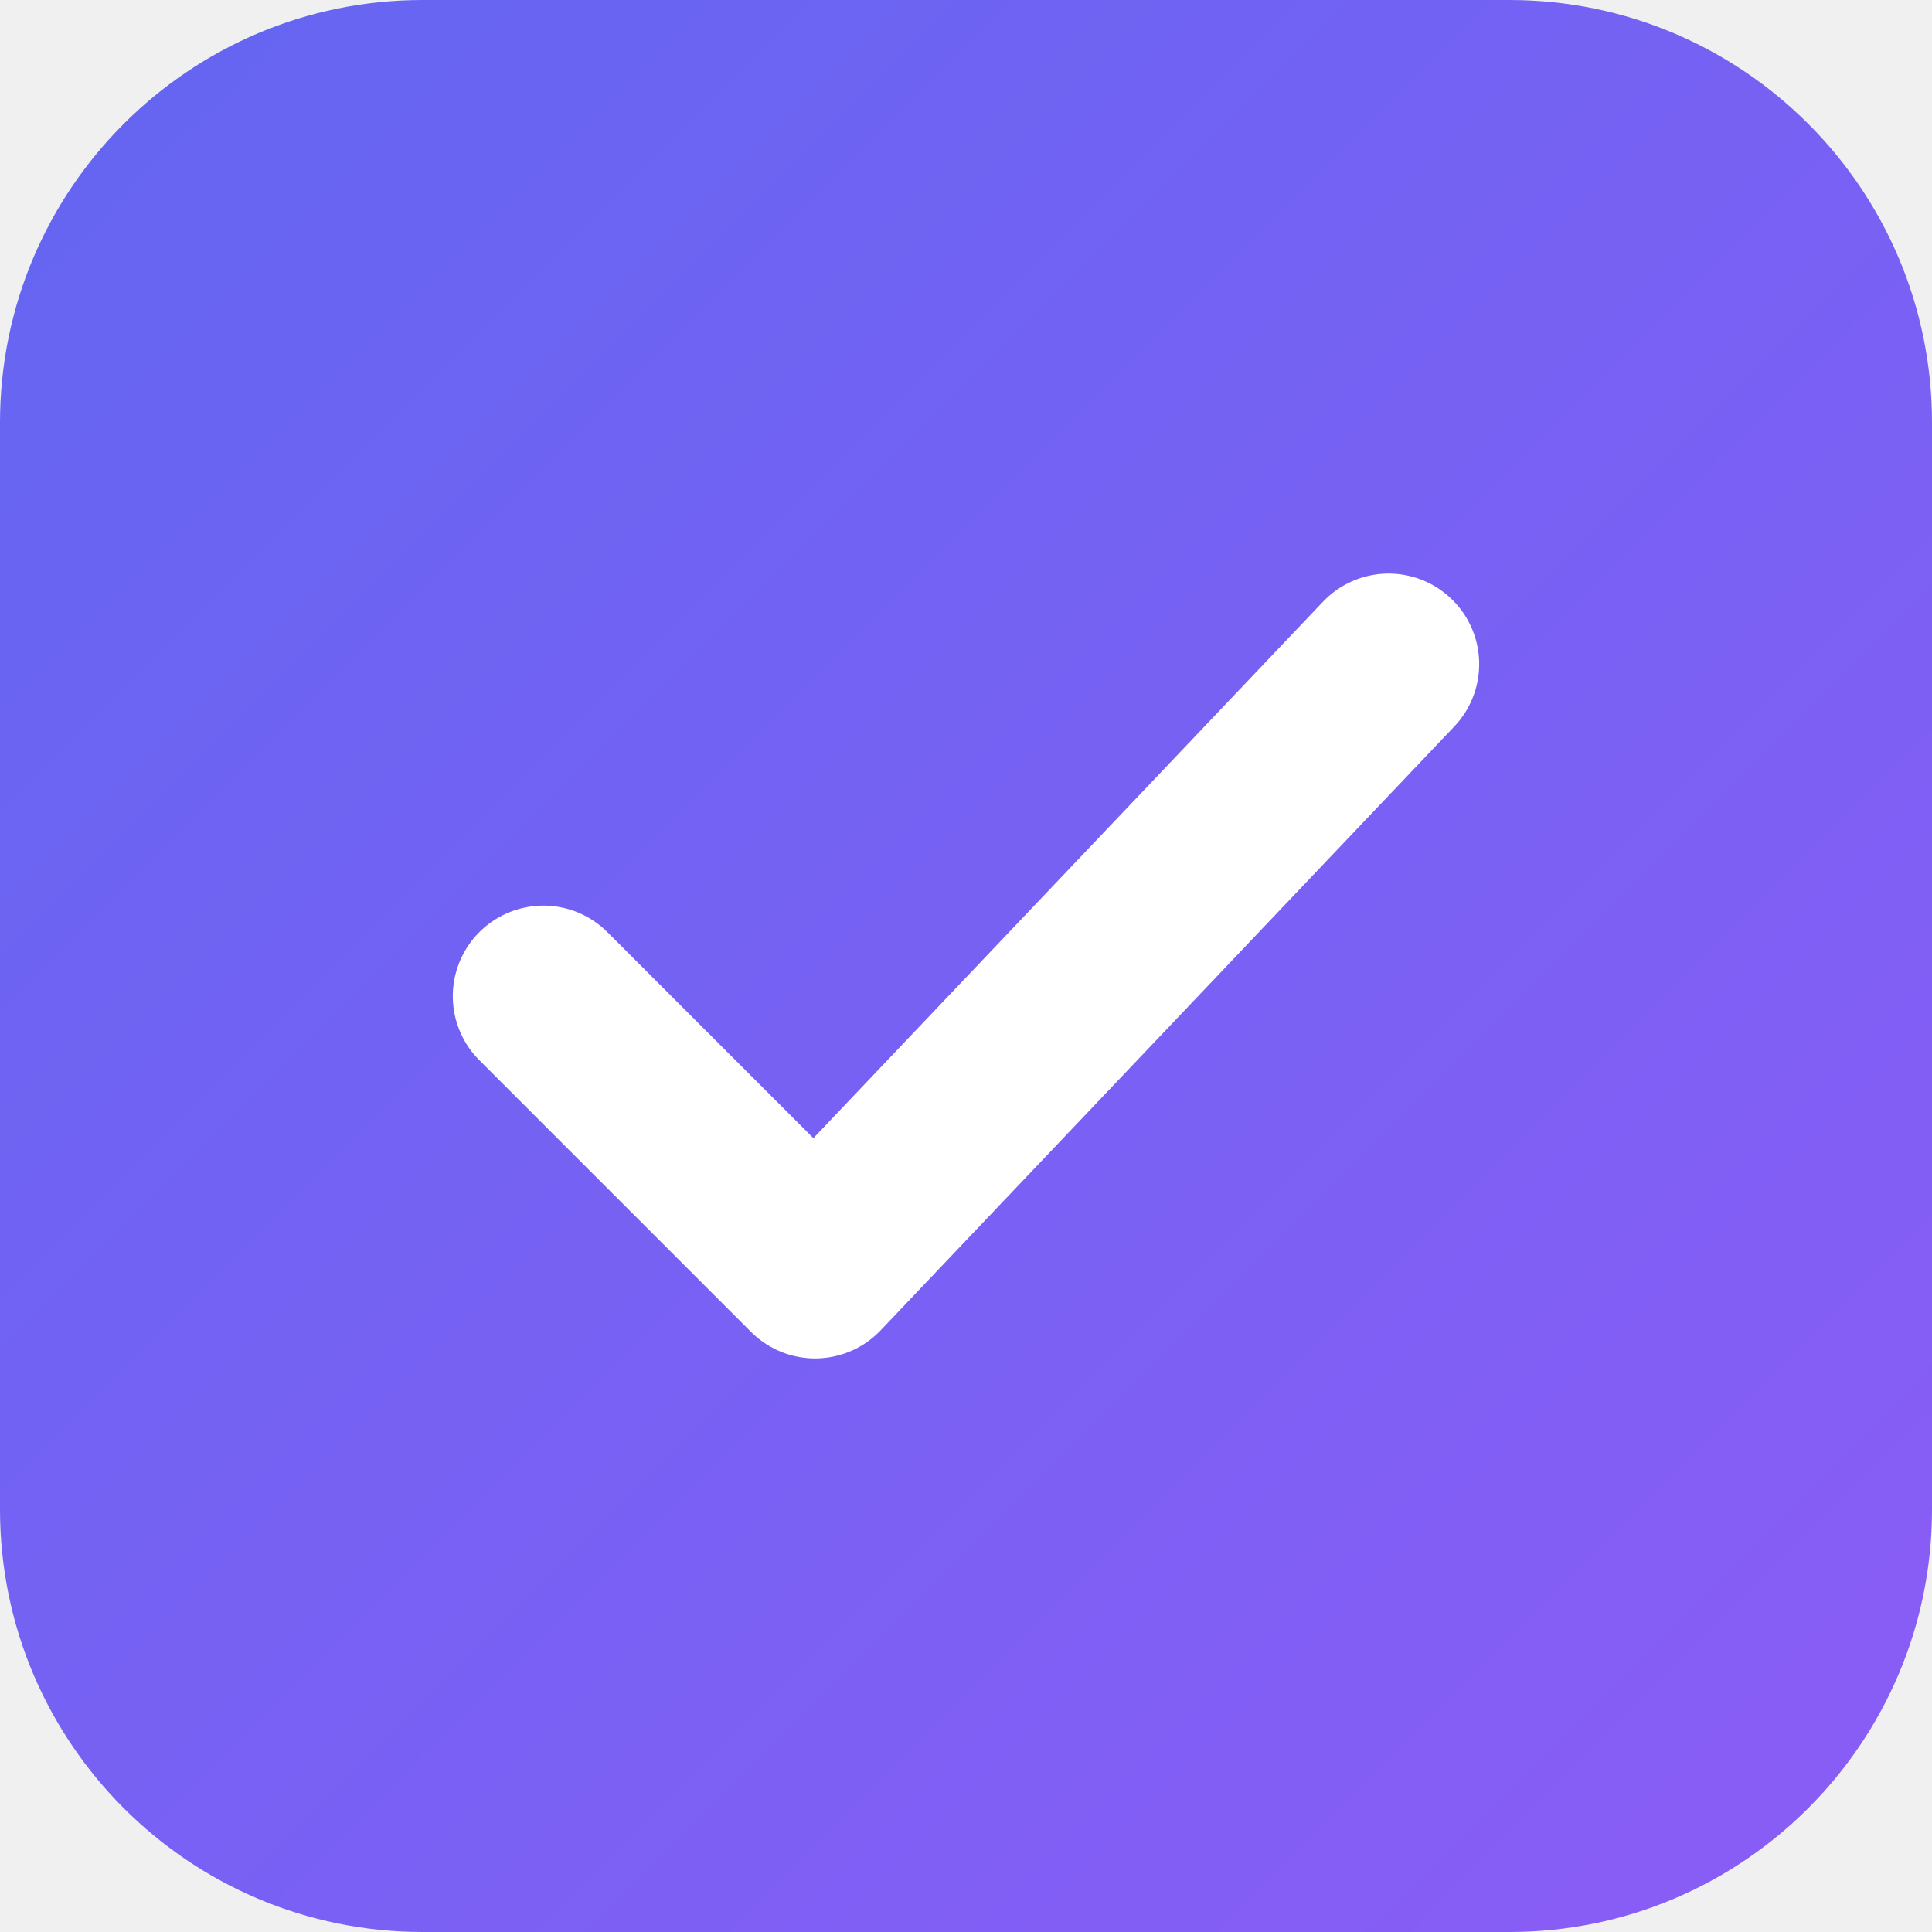
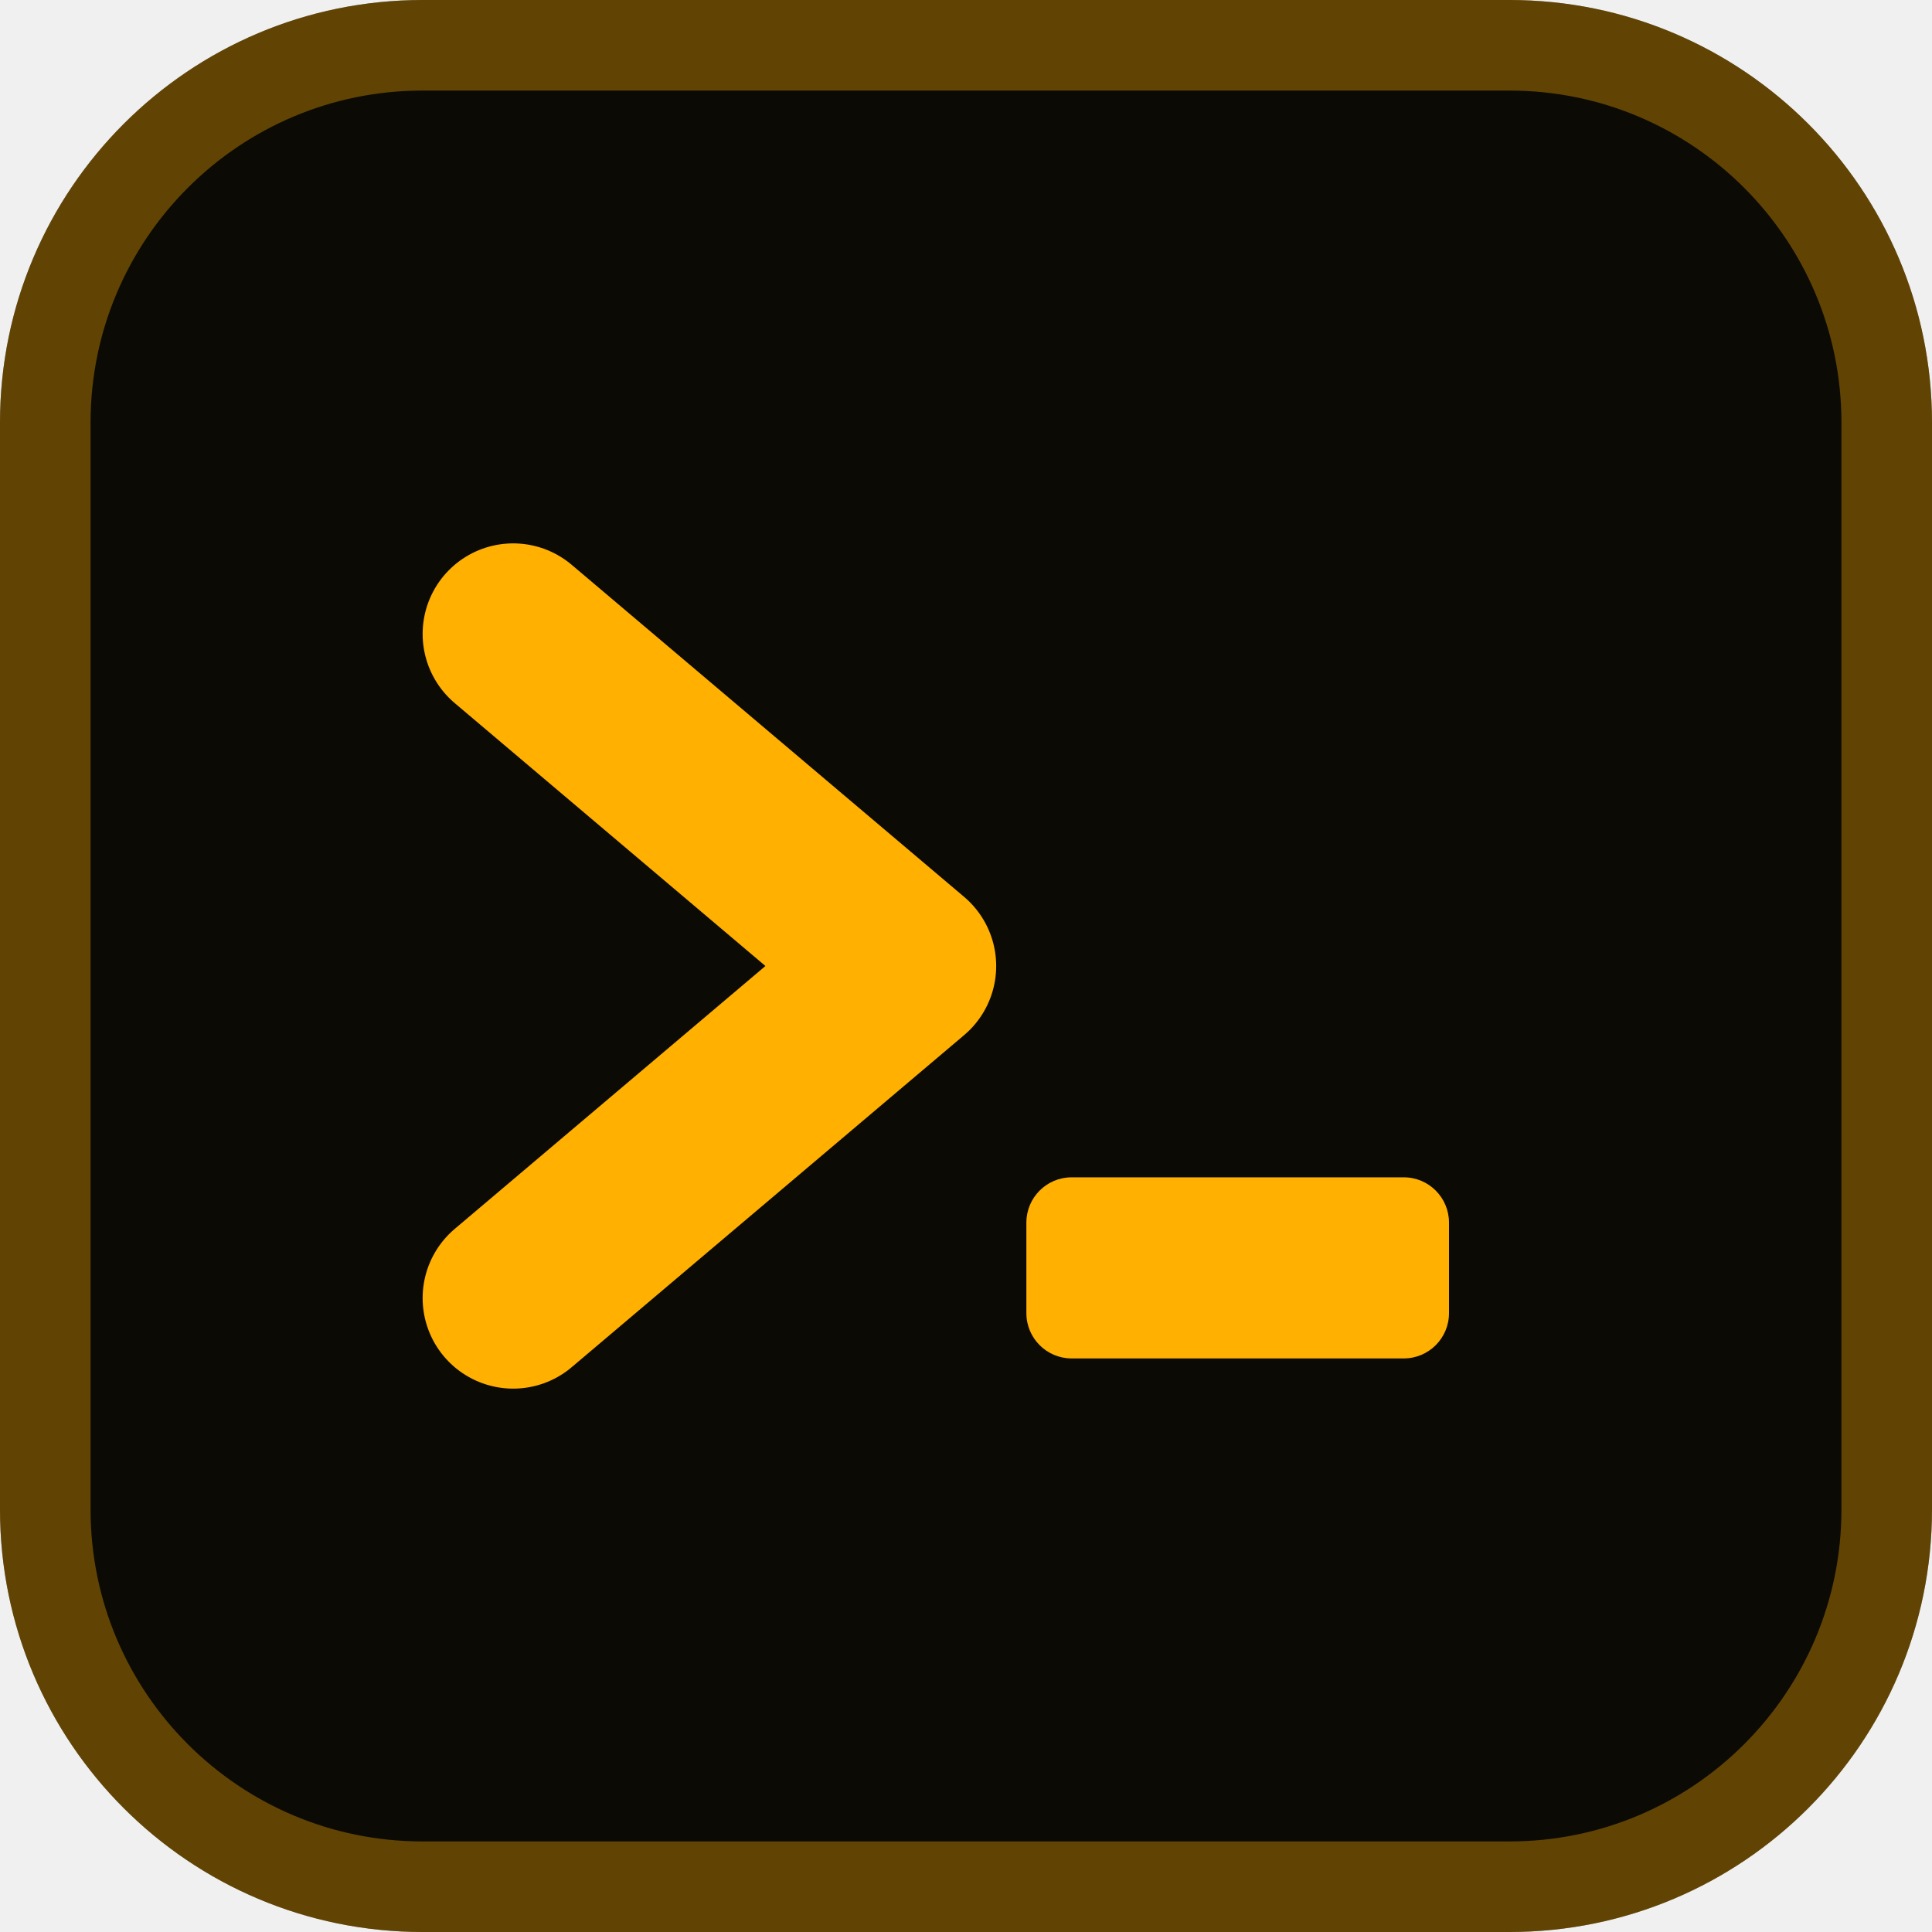
<svg xmlns="http://www.w3.org/2000/svg" viewBox="0 0 64 64" width="64" height="64">
-   <defs>
-     <linearGradient id="g" x1="0" y1="0" x2="1" y2="1">
-       <stop offset="0%" stop-color="#6366f1" />
-       <stop offset="100%" stop-color="#8b5cf6" />
-     </linearGradient>
-   </defs>
-   <rect width="64" height="64" rx="14" fill="url(#g)" />
-   <path d="M18 33l9 9 19-20" fill="none" stroke="#fff" stroke-width="6" stroke-linecap="round" stroke-linejoin="round" />
+   <rect width="64" height="64" rx="14" fill="#0c0a05" />
+   <rect x="1.5" y="1.5" width="61" height="61" rx="12.5" fill="none" stroke="#ffb000" stroke-opacity="0.35" stroke-width="3" />
+   <path d="M17 21l13 11-13 11" stroke="#ffb000" stroke-width="6" fill="none" stroke-linecap="round" stroke-linejoin="round" />
+   <rect x="34" y="39" width="14" height="6" rx="1.5" fill="#ffb000" />
</svg>
